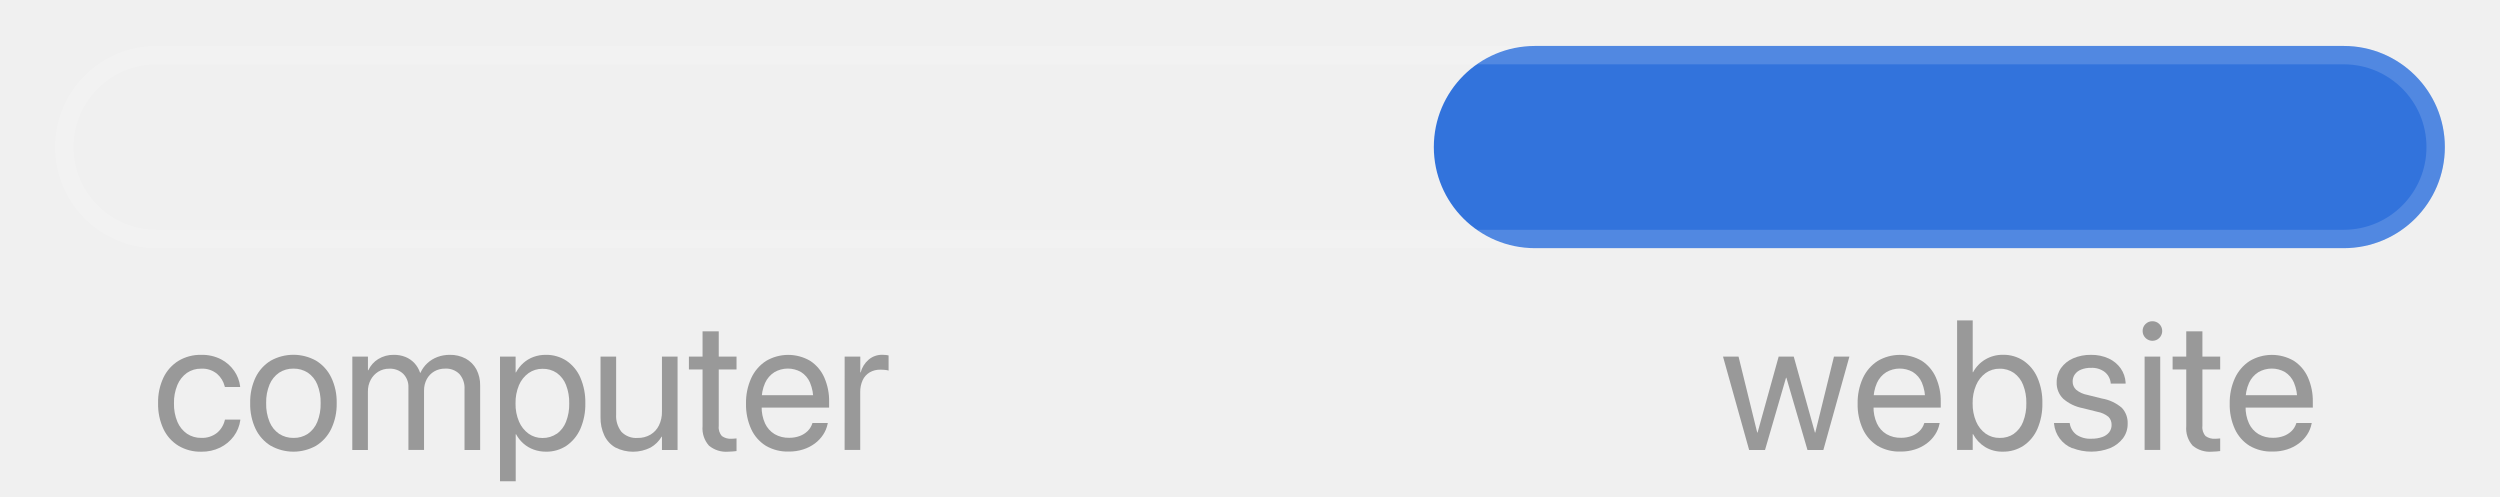
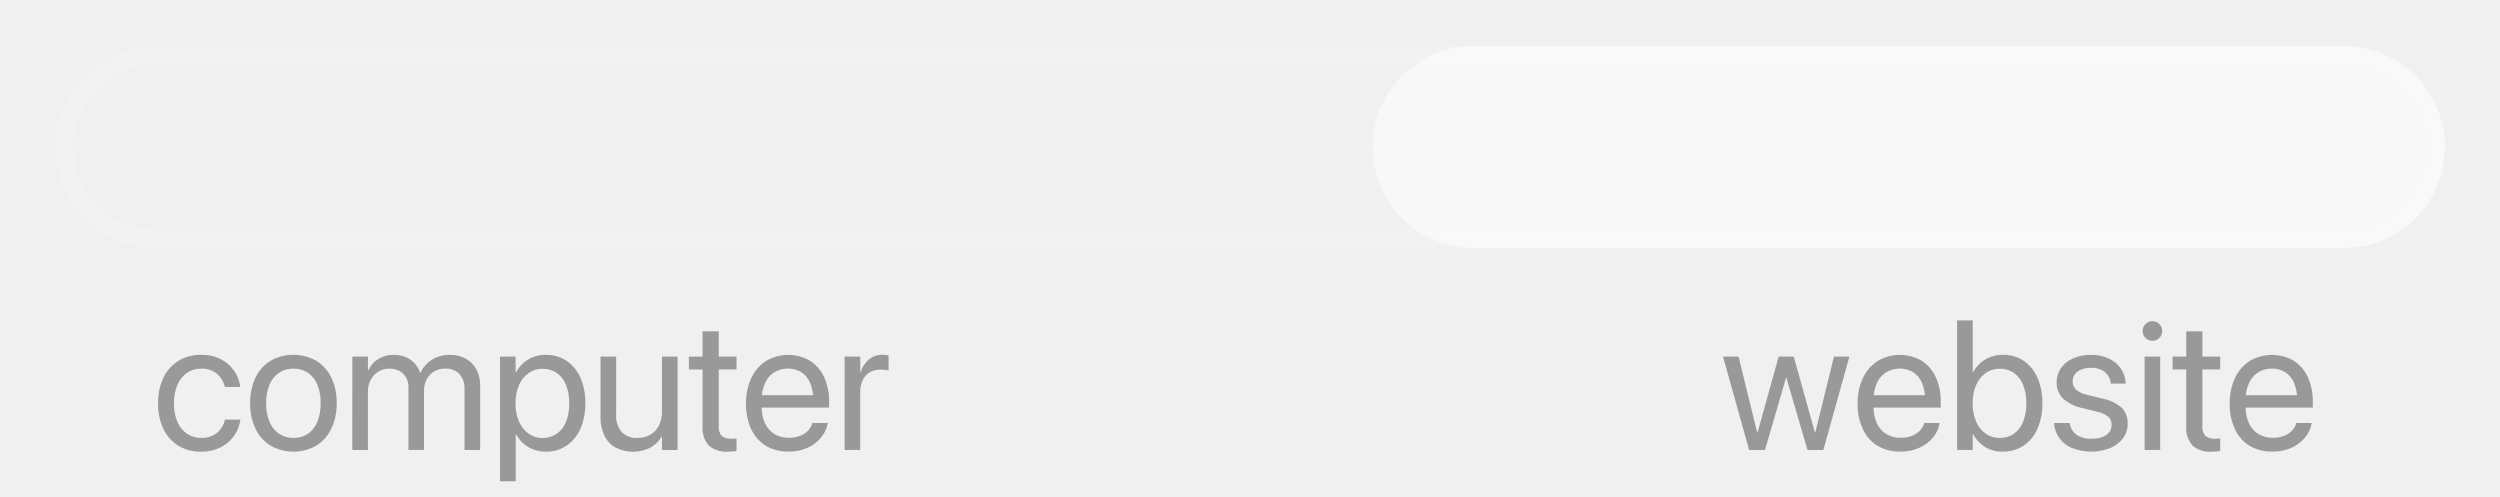
<svg xmlns="http://www.w3.org/2000/svg" viewBox="0 0 136 27">
  <defs>
-     <style>
-       .cls-1 {
-         fill: #ff00bf;
-         opacity: 0;
-       }
- 
-       .cls-2 {
-         fill: #999;
-       }
- 
-       .cls-3 {
-         fill: #3273dc;
-       }
- 
-       .cls-4 {
-         fill: none;
-         stroke: #fff;
-         stroke-miterlimit: 10;
-         opacity: 0.15;
-       }
-     </style>
+     <style>.cls-1{fill:#ff00bf;opacity:0;}.cls-2{fill:#999;}.cls-3{opacity:0.5;}.cls-4{fill:#fff;}.cls-5{fill:none;stroke:#fff;stroke-miterlimit:10;opacity:0.15;}</style>
  </defs>
  <g id="transparent_BG" data-name="transparent BG">
    <rect class="cls-1" width="136" height="27" />
  </g>
-   <g id="progress_bar_labels_dark" data-name="progress bar labels dark">
-     <g>
-       <path class="cls-2" d="M9.706,24.249a2.151,2.151,0,0,1-.818-.918,3.169,3.169,0,0,1-.288-1.4v0a3.1,3.1,0,0,1,.293-1.392,2.176,2.176,0,0,1,.821-.913,2.307,2.307,0,0,1,1.23-.322,2.257,2.257,0,0,1,1.089.246,1.983,1.983,0,0,1,.716.638,1.893,1.893,0,0,1,.314.825l0,.039h-.83l-.01-.039a1.313,1.313,0,0,0-.407-.669,1.25,1.25,0,0,0-.877-.288,1.32,1.32,0,0,0-.772.231,1.529,1.529,0,0,0-.517.654,2.47,2.47,0,0,0-.186,1v0a2.469,2.469,0,0,0,.188,1.011,1.5,1.5,0,0,0,.523.645,1.361,1.361,0,0,0,.774.224,1.3,1.3,0,0,0,.847-.266,1.269,1.269,0,0,0,.432-.691l.01-.039h.835l0,.034a1.9,1.9,0,0,1-.354.871,2.038,2.038,0,0,1-.738.616,2.258,2.258,0,0,1-1.027.227A2.335,2.335,0,0,1,9.706,24.249Z" />
-       <path class="cls-2" d="M14.731,24.252a2.189,2.189,0,0,1-.826-.916,3.116,3.116,0,0,1-.295-1.4v-.009a3.1,3.1,0,0,1,.295-1.4,2.185,2.185,0,0,1,.826-.908,2.533,2.533,0,0,1,2.461,0,2.174,2.174,0,0,1,.824.908,3.076,3.076,0,0,1,.3,1.4v.009a3.093,3.093,0,0,1-.3,1.4,2.184,2.184,0,0,1-.822.913,2.516,2.516,0,0,1-2.463,0Zm2.016-.652a1.449,1.449,0,0,0,.513-.645,2.569,2.569,0,0,0,.183-1.018v-.009a2.549,2.549,0,0,0-.183-1.016,1.433,1.433,0,0,0-.517-.64,1.4,1.4,0,0,0-.784-.219,1.38,1.38,0,0,0-.775.221,1.466,1.466,0,0,0-.519.64,2.482,2.482,0,0,0-.186,1.014v.009a2.515,2.515,0,0,0,.186,1.018,1.453,1.453,0,0,0,.519.645,1.389,1.389,0,0,0,.784.222A1.359,1.359,0,0,0,16.747,23.6Z" />
-       <path class="cls-2" d="M19.167,19.4h.849v.743h.02a1.4,1.4,0,0,1,.537-.609,1.567,1.567,0,0,1,.854-.231,1.644,1.644,0,0,1,.627.114,1.38,1.38,0,0,1,.487.332,1.449,1.449,0,0,1,.312.53h.02a1.608,1.608,0,0,1,.379-.525,1.656,1.656,0,0,1,.546-.334,1.873,1.873,0,0,1,.666-.117,1.772,1.772,0,0,1,.875.207,1.457,1.457,0,0,1,.576.581,1.813,1.813,0,0,1,.205.882v3.506h-.85V21.166a1.151,1.151,0,0,0-.276-.818,1.014,1.014,0,0,0-.779-.295,1.139,1.139,0,0,0-.595.153,1.085,1.085,0,0,0-.406.425,1.285,1.285,0,0,0-.146.618v3.228h-.85v-3.4a.993.993,0,0,0-.283-.742,1.03,1.03,0,0,0-.757-.278,1.106,1.106,0,0,0-.6.163,1.168,1.168,0,0,0-.412.442,1.308,1.308,0,0,0-.152.635v3.184h-.849Z" />
-       <path class="cls-2" d="M27.2,19.4h.849v.86h.02a1.888,1.888,0,0,1,.4-.511,1.734,1.734,0,0,1,.545-.329,1.866,1.866,0,0,1,.669-.117,2,2,0,0,1,1.136.324,2.132,2.132,0,0,1,.754.918,3.353,3.353,0,0,1,.269,1.394v0a3.327,3.327,0,0,1-.271,1.392,2.174,2.174,0,0,1-.752.915,1.952,1.952,0,0,1-1.121.325,1.916,1.916,0,0,1-.669-.115,1.731,1.731,0,0,1-.554-.327,1.844,1.844,0,0,1-.4-.505h-.02v2.558H27.2Zm3.091,4.2a1.469,1.469,0,0,0,.5-.653,2.588,2.588,0,0,0,.175-1v0a2.623,2.623,0,0,0-.175-1.008,1.454,1.454,0,0,0-.5-.65,1.33,1.33,0,0,0-.777-.226,1.287,1.287,0,0,0-.761.234,1.557,1.557,0,0,0-.521.656,2.442,2.442,0,0,0-.187.994v0a2.391,2.391,0,0,0,.19.989,1.569,1.569,0,0,0,.521.657,1.272,1.272,0,0,0,.758.234A1.325,1.325,0,0,0,30.29,23.593Z" />
-       <path class="cls-2" d="M33.476,24.345a1.5,1.5,0,0,1-.6-.653,2.242,2.242,0,0,1-.207-1V19.4h.849v3.145a1.39,1.39,0,0,0,.291.949,1.107,1.107,0,0,0,.876.33,1.321,1.321,0,0,0,.7-.179,1.186,1.186,0,0,0,.461-.5,1.642,1.642,0,0,0,.164-.754V19.4h.85v5.079h-.85v-.723h-.019a1.634,1.634,0,0,1-.594.588,2.11,2.11,0,0,1-1.918,0Z" />
-       <path class="cls-2" d="M38.566,24.242a1.413,1.413,0,0,1-.347-1.059V20.1h-.742v-.7h.742V18.026H39.1V19.4h.967v.7H39.1v3.076a.688.688,0,0,0,.176.549.8.8,0,0,0,.518.144,1.406,1.406,0,0,0,.148-.008c.048,0,.089-.009.125-.011v.688c-.052.006-.119.014-.2.021a2.3,2.3,0,0,1-.251.013A1.46,1.46,0,0,1,38.566,24.242Z" />
-       <path class="cls-2" d="M41.664,24.252a2.1,2.1,0,0,1-.8-.911,3.186,3.186,0,0,1-.281-1.384v0a3.205,3.205,0,0,1,.283-1.385,2.212,2.212,0,0,1,.8-.932,2.367,2.367,0,0,1,2.4-.015,2.077,2.077,0,0,1,.77.9,3.131,3.131,0,0,1,.268,1.337v.313H41V21.5h3.671l-.429.615v-.327a2.327,2.327,0,0,0-.179-.977,1.264,1.264,0,0,0-.49-.574,1.456,1.456,0,0,0-1.445.01,1.346,1.346,0,0,0-.508.586,2.2,2.2,0,0,0-.186.955v.327a2.09,2.09,0,0,0,.184.918,1.33,1.33,0,0,0,.519.583,1.51,1.51,0,0,0,.8.2,1.618,1.618,0,0,0,.576-.1,1.232,1.232,0,0,0,.425-.269.989.989,0,0,0,.244-.391l.015-.044h.835l-.01.049a1.667,1.667,0,0,1-.242.586,1.87,1.87,0,0,1-.456.481,2.17,2.17,0,0,1-.635.322,2.487,2.487,0,0,1-.771.115A2.345,2.345,0,0,1,41.664,24.252Z" />
-       <path class="cls-2" d="M45.949,19.4H46.8v.86h.02a1.371,1.371,0,0,1,.439-.7A1.127,1.127,0,0,1,48,19.3a1.744,1.744,0,0,1,.2.011c.06.009.107.016.139.023v.825a.723.723,0,0,0-.172-.034,2.39,2.39,0,0,0-.282-.015,1.1,1.1,0,0,0-.574.147.972.972,0,0,0-.381.422,1.506,1.506,0,0,0-.134.662v3.135h-.849Z" />
-       <path class="cls-2" d="M93.732,19.4h.845l1.015,4.131h.02L96.759,19.4h.821l1.152,4.131h.02L99.767,19.4h.84l-1.416,5.079h-.864l-1.148-3.931H97.16l-1.143,3.931h-.864Z" />
-       <path class="cls-2" d="M102.137,24.252a2.1,2.1,0,0,1-.8-.911,3.172,3.172,0,0,1-.282-1.384v0a3.205,3.205,0,0,1,.284-1.385,2.212,2.212,0,0,1,.8-.932,2.367,2.367,0,0,1,2.4-.015,2.068,2.068,0,0,1,.769.9,3.131,3.131,0,0,1,.269,1.337v.313h-4.092V21.5h3.672l-.43.615v-.327a2.328,2.328,0,0,0-.178-.977,1.265,1.265,0,0,0-.491-.574,1.456,1.456,0,0,0-1.445.01,1.346,1.346,0,0,0-.508.586,2.2,2.2,0,0,0-.185.955v.327a2.091,2.091,0,0,0,.183.918,1.326,1.326,0,0,0,.52.583,1.508,1.508,0,0,0,.8.2,1.618,1.618,0,0,0,.576-.1,1.232,1.232,0,0,0,.425-.269.989.989,0,0,0,.244-.391l.015-.044h.835l-.01.049a1.667,1.667,0,0,1-.242.586,1.888,1.888,0,0,1-.456.481,2.17,2.17,0,0,1-.635.322,2.493,2.493,0,0,1-.772.115A2.35,2.35,0,0,1,102.137,24.252Z" />
-       <path class="cls-2" d="M107.988,24.317a1.825,1.825,0,0,1-.652-.7h-.02v.86h-.85V17.431h.85v2.817h.02a1.777,1.777,0,0,1,.664-.693,1.829,1.829,0,0,1,.962-.254,1.958,1.958,0,0,1,1.12.324,2.149,2.149,0,0,1,.752.916,3.305,3.305,0,0,1,.271,1.392v0a3.372,3.372,0,0,1-.268,1.394,2.121,2.121,0,0,1-.755.918,1.99,1.99,0,0,1-1.135.325A1.777,1.777,0,0,1,107.988,24.317Zm1.569-.722a1.436,1.436,0,0,0,.5-.652,2.626,2.626,0,0,0,.176-1.006v0a2.582,2.582,0,0,0-.176-1,1.451,1.451,0,0,0-.5-.65,1.314,1.314,0,0,0-.776-.229,1.284,1.284,0,0,0-.76.234,1.584,1.584,0,0,0-.519.656,2.4,2.4,0,0,0-.191.99v0a2.428,2.428,0,0,0,.189.992,1.543,1.543,0,0,0,.519.659,1.293,1.293,0,0,0,.762.234A1.328,1.328,0,0,0,109.557,23.6Z" />
-       <path class="cls-2" d="M112.731,24.384a1.6,1.6,0,0,1-.991-1.328l0-.044h.85l.009.048a.937.937,0,0,0,.367.593,1.333,1.333,0,0,0,.805.213,1.688,1.688,0,0,0,.591-.091.819.819,0,0,0,.376-.258.63.63,0,0,0,.132-.4v0a.6.6,0,0,0-.166-.439,1.3,1.3,0,0,0-.6-.274l-.8-.2a2.25,2.25,0,0,1-1.07-.516,1.191,1.191,0,0,1-.351-.89v0a1.318,1.318,0,0,1,.237-.777,1.573,1.573,0,0,1,.658-.527,2.342,2.342,0,0,1,.97-.19,2.225,2.225,0,0,1,.97.2,1.64,1.64,0,0,1,.648.537,1.5,1.5,0,0,1,.267.765l0,.063h-.811l0-.034a.881.881,0,0,0-.325-.6,1.151,1.151,0,0,0-.749-.224,1.364,1.364,0,0,0-.532.093.757.757,0,0,0-.344.26.662.662,0,0,0-.12.394v0a.589.589,0,0,0,.185.439,1.316,1.316,0,0,0,.606.283l.806.2a2.233,2.233,0,0,1,1.084.509,1.2,1.2,0,0,1,.312.868v0a1.286,1.286,0,0,1-.256.787,1.709,1.709,0,0,1-.7.534,2.823,2.823,0,0,1-2.044,0Z" />
-       <path class="cls-2" d="M116.715,18.383a.515.515,0,0,1-.156-.376.509.509,0,0,1,.156-.379.516.516,0,0,1,.376-.153.526.526,0,0,1,.533.532.532.532,0,0,1-.909.376Zm-.048,1.015h.849v5.079h-.849Z" />
-       <path class="cls-2" d="M119.279,24.242a1.409,1.409,0,0,1-.347-1.059V20.1h-.742v-.7h.742V18.026h.879V19.4h.967v.7h-.967v3.076a.688.688,0,0,0,.176.549.8.8,0,0,0,.518.144,1.406,1.406,0,0,0,.148-.008c.048,0,.089-.009.125-.011v.688c-.052.006-.119.014-.2.021a2.3,2.3,0,0,1-.251.013A1.46,1.46,0,0,1,119.279,24.242Z" />
-       <path class="cls-2" d="M122.377,24.252a2.1,2.1,0,0,1-.8-.911,3.172,3.172,0,0,1-.281-1.384v0a3.205,3.205,0,0,1,.283-1.385,2.212,2.212,0,0,1,.8-.932,2.367,2.367,0,0,1,2.4-.015,2.077,2.077,0,0,1,.77.9,3.147,3.147,0,0,1,.268,1.337v.313h-4.092V21.5h3.672l-.429.615v-.327a2.327,2.327,0,0,0-.179-.977,1.264,1.264,0,0,0-.49-.574,1.458,1.458,0,0,0-1.446.01,1.351,1.351,0,0,0-.507.586,2.2,2.2,0,0,0-.186.955v.327a2.09,2.09,0,0,0,.184.918,1.33,1.33,0,0,0,.519.583,1.508,1.508,0,0,0,.8.2,1.618,1.618,0,0,0,.576-.1,1.232,1.232,0,0,0,.425-.269.989.989,0,0,0,.244-.391l.015-.044h.835l-.01.049a1.667,1.667,0,0,1-.242.586,1.87,1.87,0,0,1-.456.481,2.17,2.17,0,0,1-.635.322,2.487,2.487,0,0,1-.771.115A2.345,2.345,0,0,1,122.377,24.252Z" />
+   <g id="labels">
+     <path class="cls-2" d="M9.706,24.249a2.151,2.151,0,0,1-.818-.918,3.169,3.169,0,0,1-.288-1.4v0a3.1,3.1,0,0,1,.293-1.392,2.176,2.176,0,0,1,.821-.913,2.307,2.307,0,0,1,1.23-.322,2.257,2.257,0,0,1,1.089.246,1.983,1.983,0,0,1,.716.638,1.893,1.893,0,0,1,.314.825l0,.039h-.83l-.01-.039a1.313,1.313,0,0,0-.407-.669,1.25,1.25,0,0,0-.877-.288,1.32,1.32,0,0,0-.772.231,1.529,1.529,0,0,0-.517.654,2.47,2.47,0,0,0-.186,1v0a2.469,2.469,0,0,0,.188,1.011,1.5,1.5,0,0,0,.523.645,1.361,1.361,0,0,0,.774.224,1.3,1.3,0,0,0,.847-.266,1.269,1.269,0,0,0,.432-.691l.01-.039h.835l0,.034a1.9,1.9,0,0,1-.354.871,2.038,2.038,0,0,1-.738.616,2.258,2.258,0,0,1-1.027.227A2.335,2.335,0,0,1,9.706,24.249Z" />
+     <path class="cls-2" d="M14.731,24.252a2.189,2.189,0,0,1-.826-.916,3.116,3.116,0,0,1-.295-1.4v-.009a3.1,3.1,0,0,1,.295-1.4,2.185,2.185,0,0,1,.826-.908,2.533,2.533,0,0,1,2.461,0,2.174,2.174,0,0,1,.824.908,3.076,3.076,0,0,1,.3,1.4v.009a3.093,3.093,0,0,1-.3,1.4,2.184,2.184,0,0,1-.822.913,2.516,2.516,0,0,1-2.463,0Zm2.016-.652a1.449,1.449,0,0,0,.513-.645,2.569,2.569,0,0,0,.183-1.018v-.009a2.549,2.549,0,0,0-.183-1.016,1.433,1.433,0,0,0-.517-.64,1.4,1.4,0,0,0-.784-.219,1.38,1.38,0,0,0-.775.221,1.466,1.466,0,0,0-.519.64,2.482,2.482,0,0,0-.186,1.014v.009a2.515,2.515,0,0,0,.186,1.018,1.453,1.453,0,0,0,.519.645,1.389,1.389,0,0,0,.784.222A1.359,1.359,0,0,0,16.747,23.6Z" />
+     <path class="cls-2" d="M19.167,19.4h.849v.743h.02a1.4,1.4,0,0,1,.537-.609,1.567,1.567,0,0,1,.854-.231,1.644,1.644,0,0,1,.627.114,1.38,1.38,0,0,1,.487.332,1.449,1.449,0,0,1,.312.53h.02a1.608,1.608,0,0,1,.379-.525,1.656,1.656,0,0,1,.546-.334,1.873,1.873,0,0,1,.666-.117,1.772,1.772,0,0,1,.875.207,1.457,1.457,0,0,1,.576.581,1.813,1.813,0,0,1,.205.882v3.506h-.85V21.166a1.151,1.151,0,0,0-.276-.818,1.014,1.014,0,0,0-.779-.295,1.139,1.139,0,0,0-.595.153,1.085,1.085,0,0,0-.406.425,1.285,1.285,0,0,0-.146.618v3.228h-.85v-3.4a.993.993,0,0,0-.283-.742,1.03,1.03,0,0,0-.757-.278,1.106,1.106,0,0,0-.6.163,1.168,1.168,0,0,0-.412.442,1.308,1.308,0,0,0-.152.635v3.184h-.849Z" />
+     <path class="cls-2" d="M27.2,19.4h.849v.86h.02a1.888,1.888,0,0,1,.4-.511,1.734,1.734,0,0,1,.545-.329,1.866,1.866,0,0,1,.669-.117,2,2,0,0,1,1.136.324,2.132,2.132,0,0,1,.754.918,3.353,3.353,0,0,1,.269,1.394v0a3.327,3.327,0,0,1-.271,1.392,2.174,2.174,0,0,1-.752.915,1.952,1.952,0,0,1-1.121.325,1.916,1.916,0,0,1-.669-.115,1.731,1.731,0,0,1-.554-.327,1.844,1.844,0,0,1-.4-.505h-.02v2.558H27.2Zm3.091,4.2a1.469,1.469,0,0,0,.5-.653,2.588,2.588,0,0,0,.175-1v0a2.623,2.623,0,0,0-.175-1.008,1.454,1.454,0,0,0-.5-.65,1.33,1.33,0,0,0-.777-.226,1.287,1.287,0,0,0-.761.234,1.557,1.557,0,0,0-.521.656,2.442,2.442,0,0,0-.187.994v0a2.391,2.391,0,0,0,.19.989,1.569,1.569,0,0,0,.521.657,1.272,1.272,0,0,0,.758.234A1.325,1.325,0,0,0,30.29,23.593Z" />
+     <path class="cls-2" d="M33.476,24.345a1.5,1.5,0,0,1-.6-.653,2.242,2.242,0,0,1-.207-1V19.4h.849v3.145a1.39,1.39,0,0,0,.291.949,1.107,1.107,0,0,0,.876.33,1.321,1.321,0,0,0,.7-.179,1.186,1.186,0,0,0,.461-.5,1.642,1.642,0,0,0,.164-.754V19.4h.85v5.079h-.85v-.723h-.019a1.634,1.634,0,0,1-.594.588,2.11,2.11,0,0,1-1.918,0Z" />
+     <path class="cls-2" d="M38.566,24.242a1.413,1.413,0,0,1-.347-1.059V20.1h-.742v-.7h.742V18.026H39.1V19.4h.967v.7H39.1v3.076a.688.688,0,0,0,.176.549.8.8,0,0,0,.518.144,1.406,1.406,0,0,0,.148-.008c.048,0,.089-.009.125-.011v.688c-.052.006-.119.014-.2.021a2.3,2.3,0,0,1-.251.013A1.46,1.46,0,0,1,38.566,24.242Z" />
+     <path class="cls-2" d="M41.664,24.252a2.1,2.1,0,0,1-.8-.911,3.186,3.186,0,0,1-.281-1.384v0a3.205,3.205,0,0,1,.283-1.385,2.212,2.212,0,0,1,.8-.932,2.367,2.367,0,0,1,2.4-.015,2.077,2.077,0,0,1,.77.9,3.131,3.131,0,0,1,.268,1.337v.313H41V21.5h3.671l-.429.615v-.327a2.327,2.327,0,0,0-.179-.977,1.264,1.264,0,0,0-.49-.574,1.456,1.456,0,0,0-1.445.01,1.346,1.346,0,0,0-.508.586,2.2,2.2,0,0,0-.186.955v.327a2.09,2.09,0,0,0,.184.918,1.33,1.33,0,0,0,.519.583,1.51,1.51,0,0,0,.8.2,1.618,1.618,0,0,0,.576-.1,1.232,1.232,0,0,0,.425-.269.989.989,0,0,0,.244-.391l.015-.044h.835l-.01.049a1.667,1.667,0,0,1-.242.586,1.87,1.87,0,0,1-.456.481,2.17,2.17,0,0,1-.635.322,2.487,2.487,0,0,1-.771.115A2.345,2.345,0,0,1,41.664,24.252Z" />
+     <path class="cls-2" d="M45.949,19.4H46.8v.86h.02a1.371,1.371,0,0,1,.439-.7A1.127,1.127,0,0,1,48,19.3a1.744,1.744,0,0,1,.2.011c.06.009.107.016.139.023v.825a.723.723,0,0,0-.172-.034,2.39,2.39,0,0,0-.282-.015,1.1,1.1,0,0,0-.574.147.972.972,0,0,0-.381.422,1.506,1.506,0,0,0-.134.662v3.135h-.849Z" />
+     <path class="cls-2" d="M93.732,19.4h.845l1.015,4.131h.02L96.759,19.4h.821l1.152,4.131h.02L99.767,19.4h.84l-1.416,5.079h-.864l-1.148-3.931H97.16l-1.143,3.931h-.864Z" />
+     <path class="cls-2" d="M102.137,24.252a2.1,2.1,0,0,1-.8-.911,3.172,3.172,0,0,1-.282-1.384v0a3.205,3.205,0,0,1,.284-1.385,2.212,2.212,0,0,1,.8-.932,2.367,2.367,0,0,1,2.4-.015,2.068,2.068,0,0,1,.769.9,3.131,3.131,0,0,1,.269,1.337v.313h-4.092V21.5h3.672l-.43.615v-.327a2.328,2.328,0,0,0-.178-.977,1.265,1.265,0,0,0-.491-.574,1.456,1.456,0,0,0-1.445.01,1.346,1.346,0,0,0-.508.586,2.2,2.2,0,0,0-.185.955v.327a2.091,2.091,0,0,0,.183.918,1.326,1.326,0,0,0,.52.583,1.508,1.508,0,0,0,.8.2,1.618,1.618,0,0,0,.576-.1,1.232,1.232,0,0,0,.425-.269.989.989,0,0,0,.244-.391l.015-.044h.835l-.01.049a1.667,1.667,0,0,1-.242.586,1.888,1.888,0,0,1-.456.481,2.17,2.17,0,0,1-.635.322,2.493,2.493,0,0,1-.772.115A2.35,2.35,0,0,1,102.137,24.252Z" />
+     <path class="cls-2" d="M107.988,24.317a1.825,1.825,0,0,1-.652-.7h-.02v.86h-.85V17.431h.85v2.817h.02a1.777,1.777,0,0,1,.664-.693,1.829,1.829,0,0,1,.962-.254,1.958,1.958,0,0,1,1.12.324,2.149,2.149,0,0,1,.752.916,3.305,3.305,0,0,1,.271,1.392v0a3.372,3.372,0,0,1-.268,1.394,2.121,2.121,0,0,1-.755.918,1.99,1.99,0,0,1-1.135.325A1.777,1.777,0,0,1,107.988,24.317Zm1.569-.722a1.436,1.436,0,0,0,.5-.652,2.626,2.626,0,0,0,.176-1.006v0a2.582,2.582,0,0,0-.176-1,1.451,1.451,0,0,0-.5-.65,1.314,1.314,0,0,0-.776-.229,1.284,1.284,0,0,0-.76.234,1.584,1.584,0,0,0-.519.656,2.4,2.4,0,0,0-.191.99v0a2.428,2.428,0,0,0,.189.992,1.543,1.543,0,0,0,.519.659,1.293,1.293,0,0,0,.762.234A1.328,1.328,0,0,0,109.557,23.6Z" />
+     <path class="cls-2" d="M112.731,24.384a1.6,1.6,0,0,1-.991-1.328l0-.044h.85l.009.048a.937.937,0,0,0,.367.593,1.333,1.333,0,0,0,.805.213,1.688,1.688,0,0,0,.591-.091.819.819,0,0,0,.376-.258.63.63,0,0,0,.132-.4v0a.6.6,0,0,0-.166-.439,1.3,1.3,0,0,0-.6-.274l-.8-.2a2.25,2.25,0,0,1-1.07-.516,1.191,1.191,0,0,1-.351-.89v0a1.318,1.318,0,0,1,.237-.777,1.573,1.573,0,0,1,.658-.527,2.342,2.342,0,0,1,.97-.19,2.225,2.225,0,0,1,.97.2,1.64,1.64,0,0,1,.648.537,1.5,1.5,0,0,1,.267.765l0,.063h-.811l0-.034a.881.881,0,0,0-.325-.6,1.151,1.151,0,0,0-.749-.224,1.364,1.364,0,0,0-.532.093.757.757,0,0,0-.344.26.662.662,0,0,0-.12.394v0a.589.589,0,0,0,.185.439,1.316,1.316,0,0,0,.606.283l.806.2a2.233,2.233,0,0,1,1.084.509,1.2,1.2,0,0,1,.312.868v0a1.286,1.286,0,0,1-.256.787,1.709,1.709,0,0,1-.7.534,2.823,2.823,0,0,1-2.044,0Z" />
+     <path class="cls-2" d="M116.715,18.383a.515.515,0,0,1-.156-.376.509.509,0,0,1,.156-.379.516.516,0,0,1,.376-.153.526.526,0,0,1,.533.532.532.532,0,0,1-.909.376Zm-.048,1.015h.849v5.079h-.849Z" />
+     <path class="cls-2" d="M119.279,24.242a1.409,1.409,0,0,1-.347-1.059V20.1h-.742v-.7h.742V18.026h.879V19.4h.967v.7h-.967v3.076a.688.688,0,0,0,.176.549.8.8,0,0,0,.518.144,1.406,1.406,0,0,0,.148-.008c.048,0,.089-.009.125-.011v.688c-.052.006-.119.014-.2.021a2.3,2.3,0,0,1-.251.013A1.46,1.46,0,0,1,119.279,24.242Z" />
+     <path class="cls-2" d="M122.377,24.252a2.1,2.1,0,0,1-.8-.911,3.172,3.172,0,0,1-.281-1.384v0a3.205,3.205,0,0,1,.283-1.385,2.212,2.212,0,0,1,.8-.932,2.367,2.367,0,0,1,2.4-.015,2.077,2.077,0,0,1,.77.9,3.147,3.147,0,0,1,.268,1.337v.313h-4.092V21.5h3.672l-.429.615v-.327a2.327,2.327,0,0,0-.179-.977,1.264,1.264,0,0,0-.49-.574,1.458,1.458,0,0,0-1.446.01,1.351,1.351,0,0,0-.507.586,2.2,2.2,0,0,0-.186.955v.327a2.09,2.09,0,0,0,.184.918,1.33,1.33,0,0,0,.519.583,1.508,1.508,0,0,0,.8.2,1.618,1.618,0,0,0,.576-.1,1.232,1.232,0,0,0,.425-.269.989.989,0,0,0,.244-.391l.015-.044h.835l-.01.049a1.667,1.667,0,0,1-.242.586,1.87,1.87,0,0,1-.456.481,2.17,2.17,0,0,1-.635.322,2.487,2.487,0,0,1-.771.115A2.345,2.345,0,0,1,122.377,24.252Z" />
+   </g>
+   <g id="fill">
+     <g class="cls-3">
+       <path class="cls-4" d="M80.17,13.5a5.5,5.5,0,0,1,0-11H127.5a5.5,5.5,0,0,1,0,11Z" />
    </g>
  </g>
-   <g id="progress_bar_inside_any" data-name="progress bar inside any">
-     <path class="cls-3" d="M83.5,13.5a5.5,5.5,0,0,1,0-11h44a5.5,5.5,0,0,1,0,11Z" />
-   </g>
-   <g id="progress_bar_outline_dark" data-name="progress bar outline dark">
-     <rect class="cls-4" x="3.5" y="3" width="129" height="10" rx="5" />
+   <g id="outline">
+     <rect class="cls-5" x="3.5" y="3" width="129" height="10" rx="5" />
  </g>
</svg>
